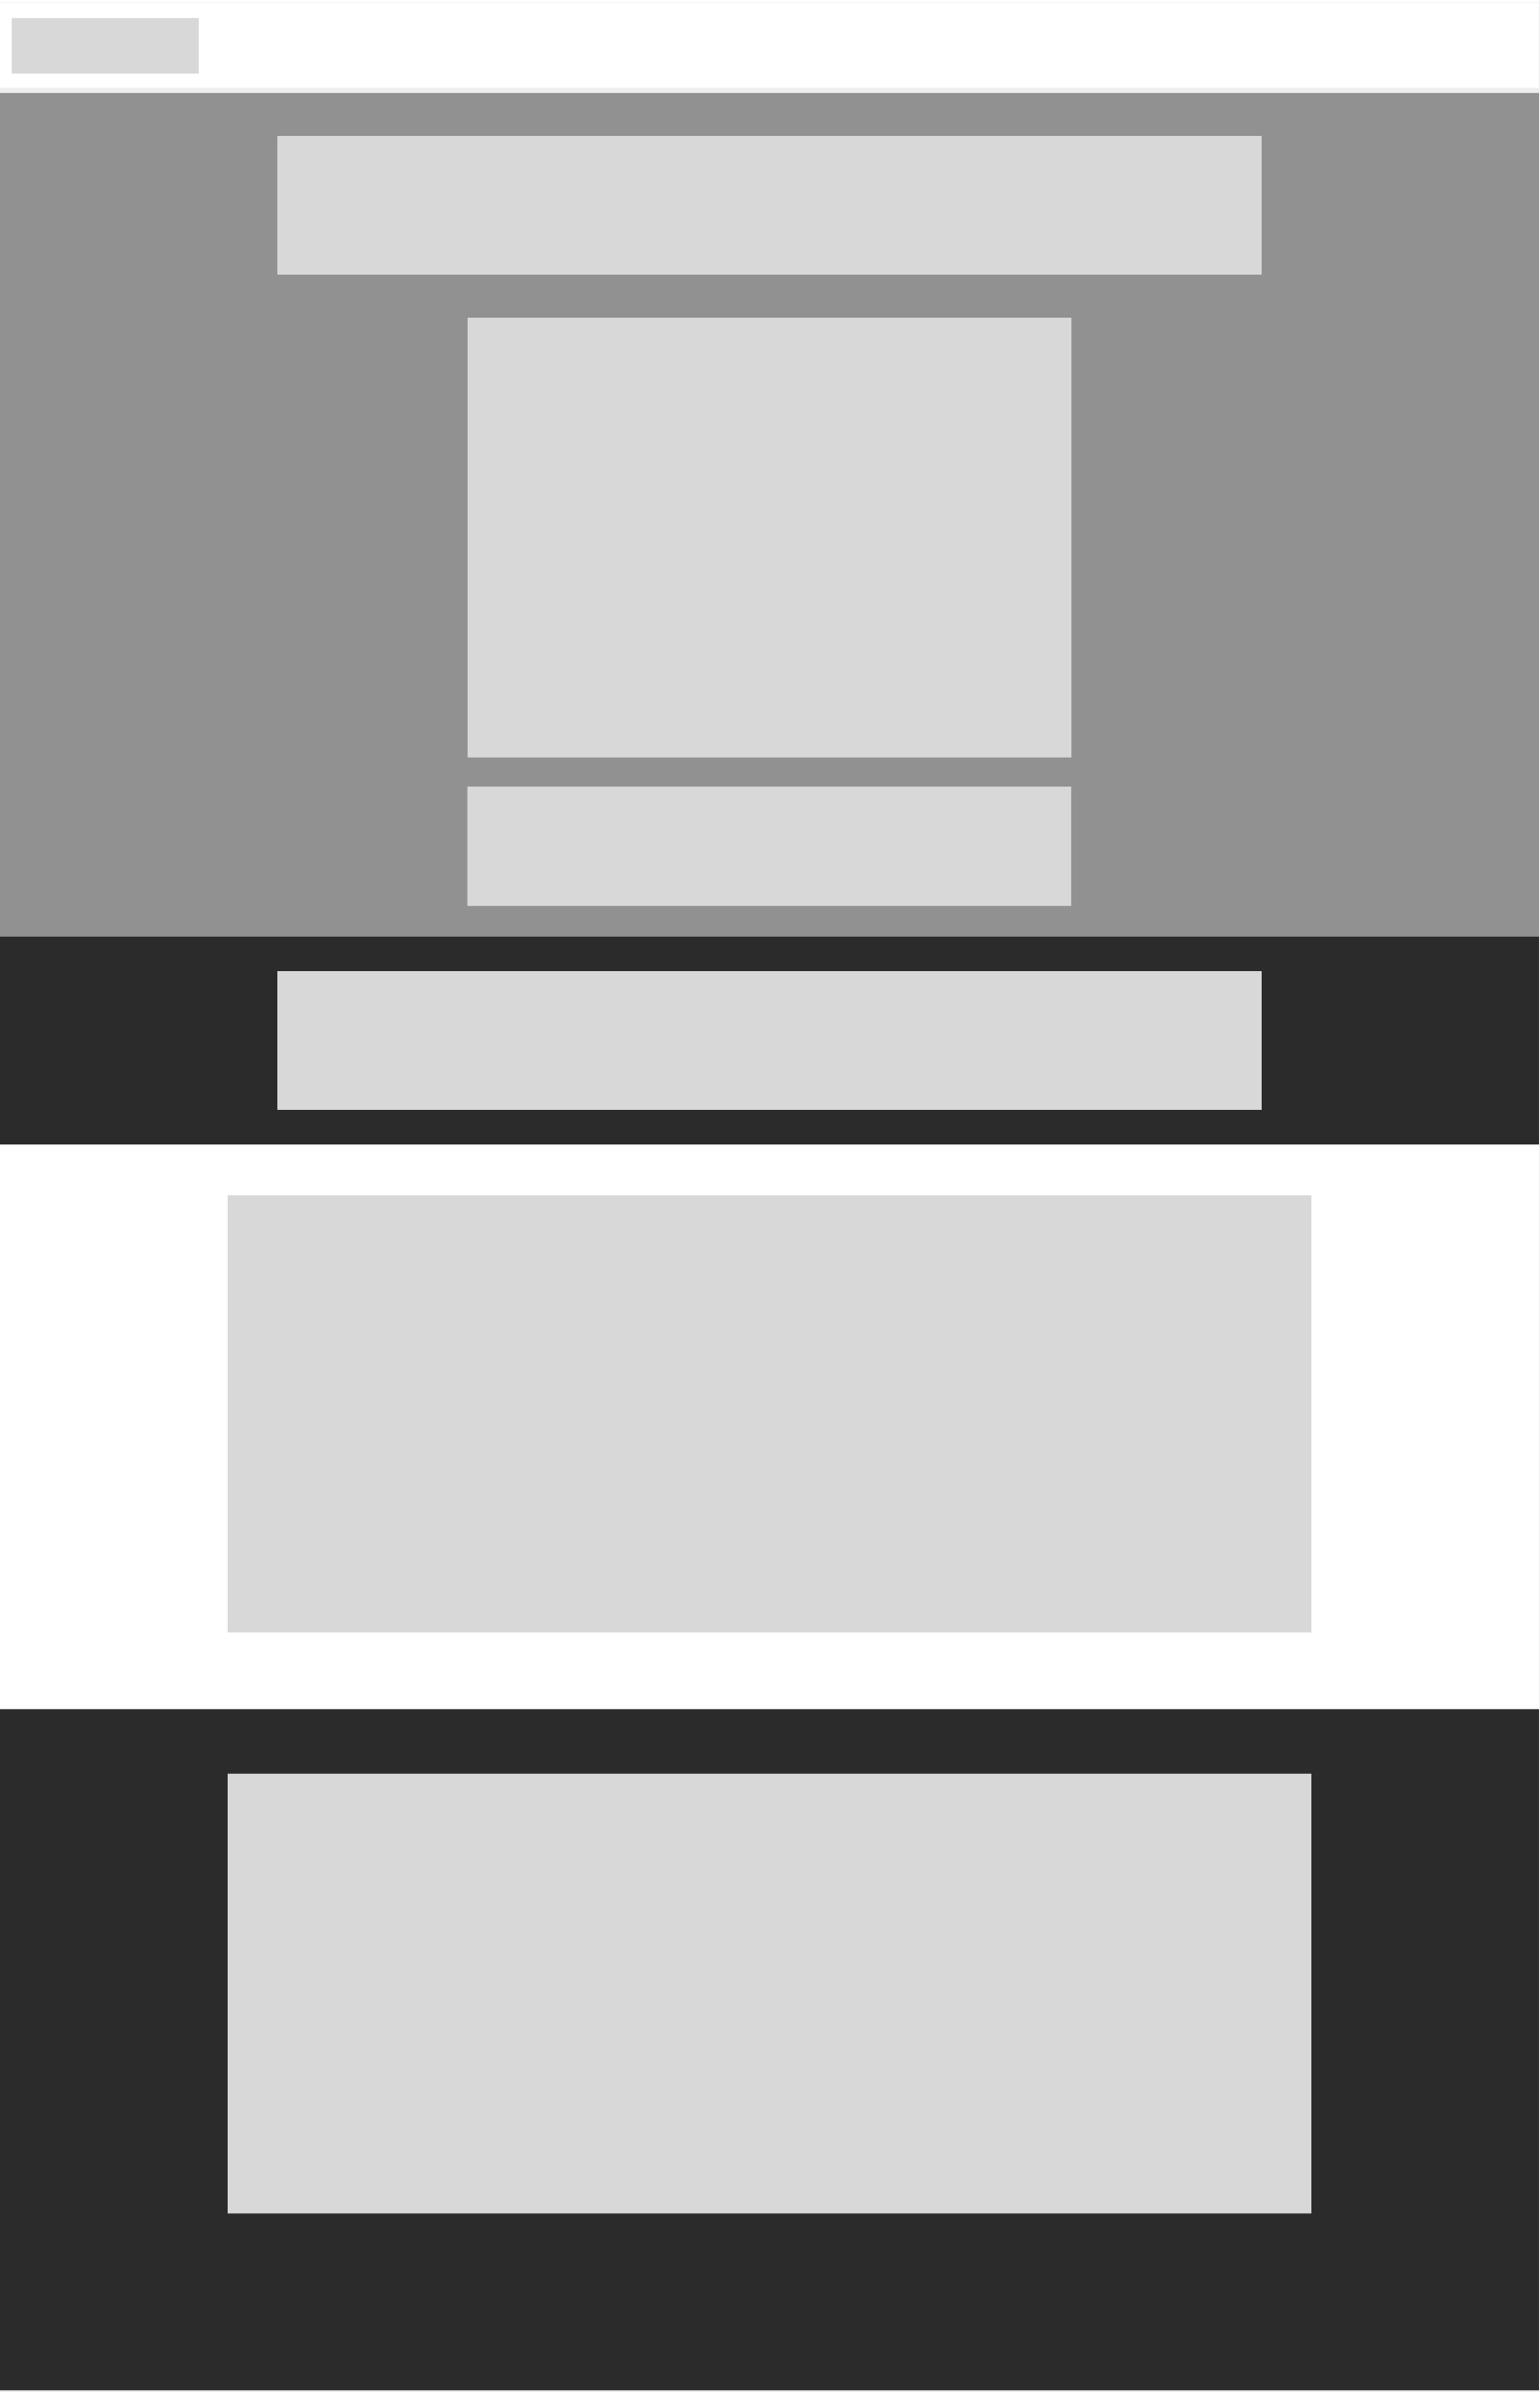
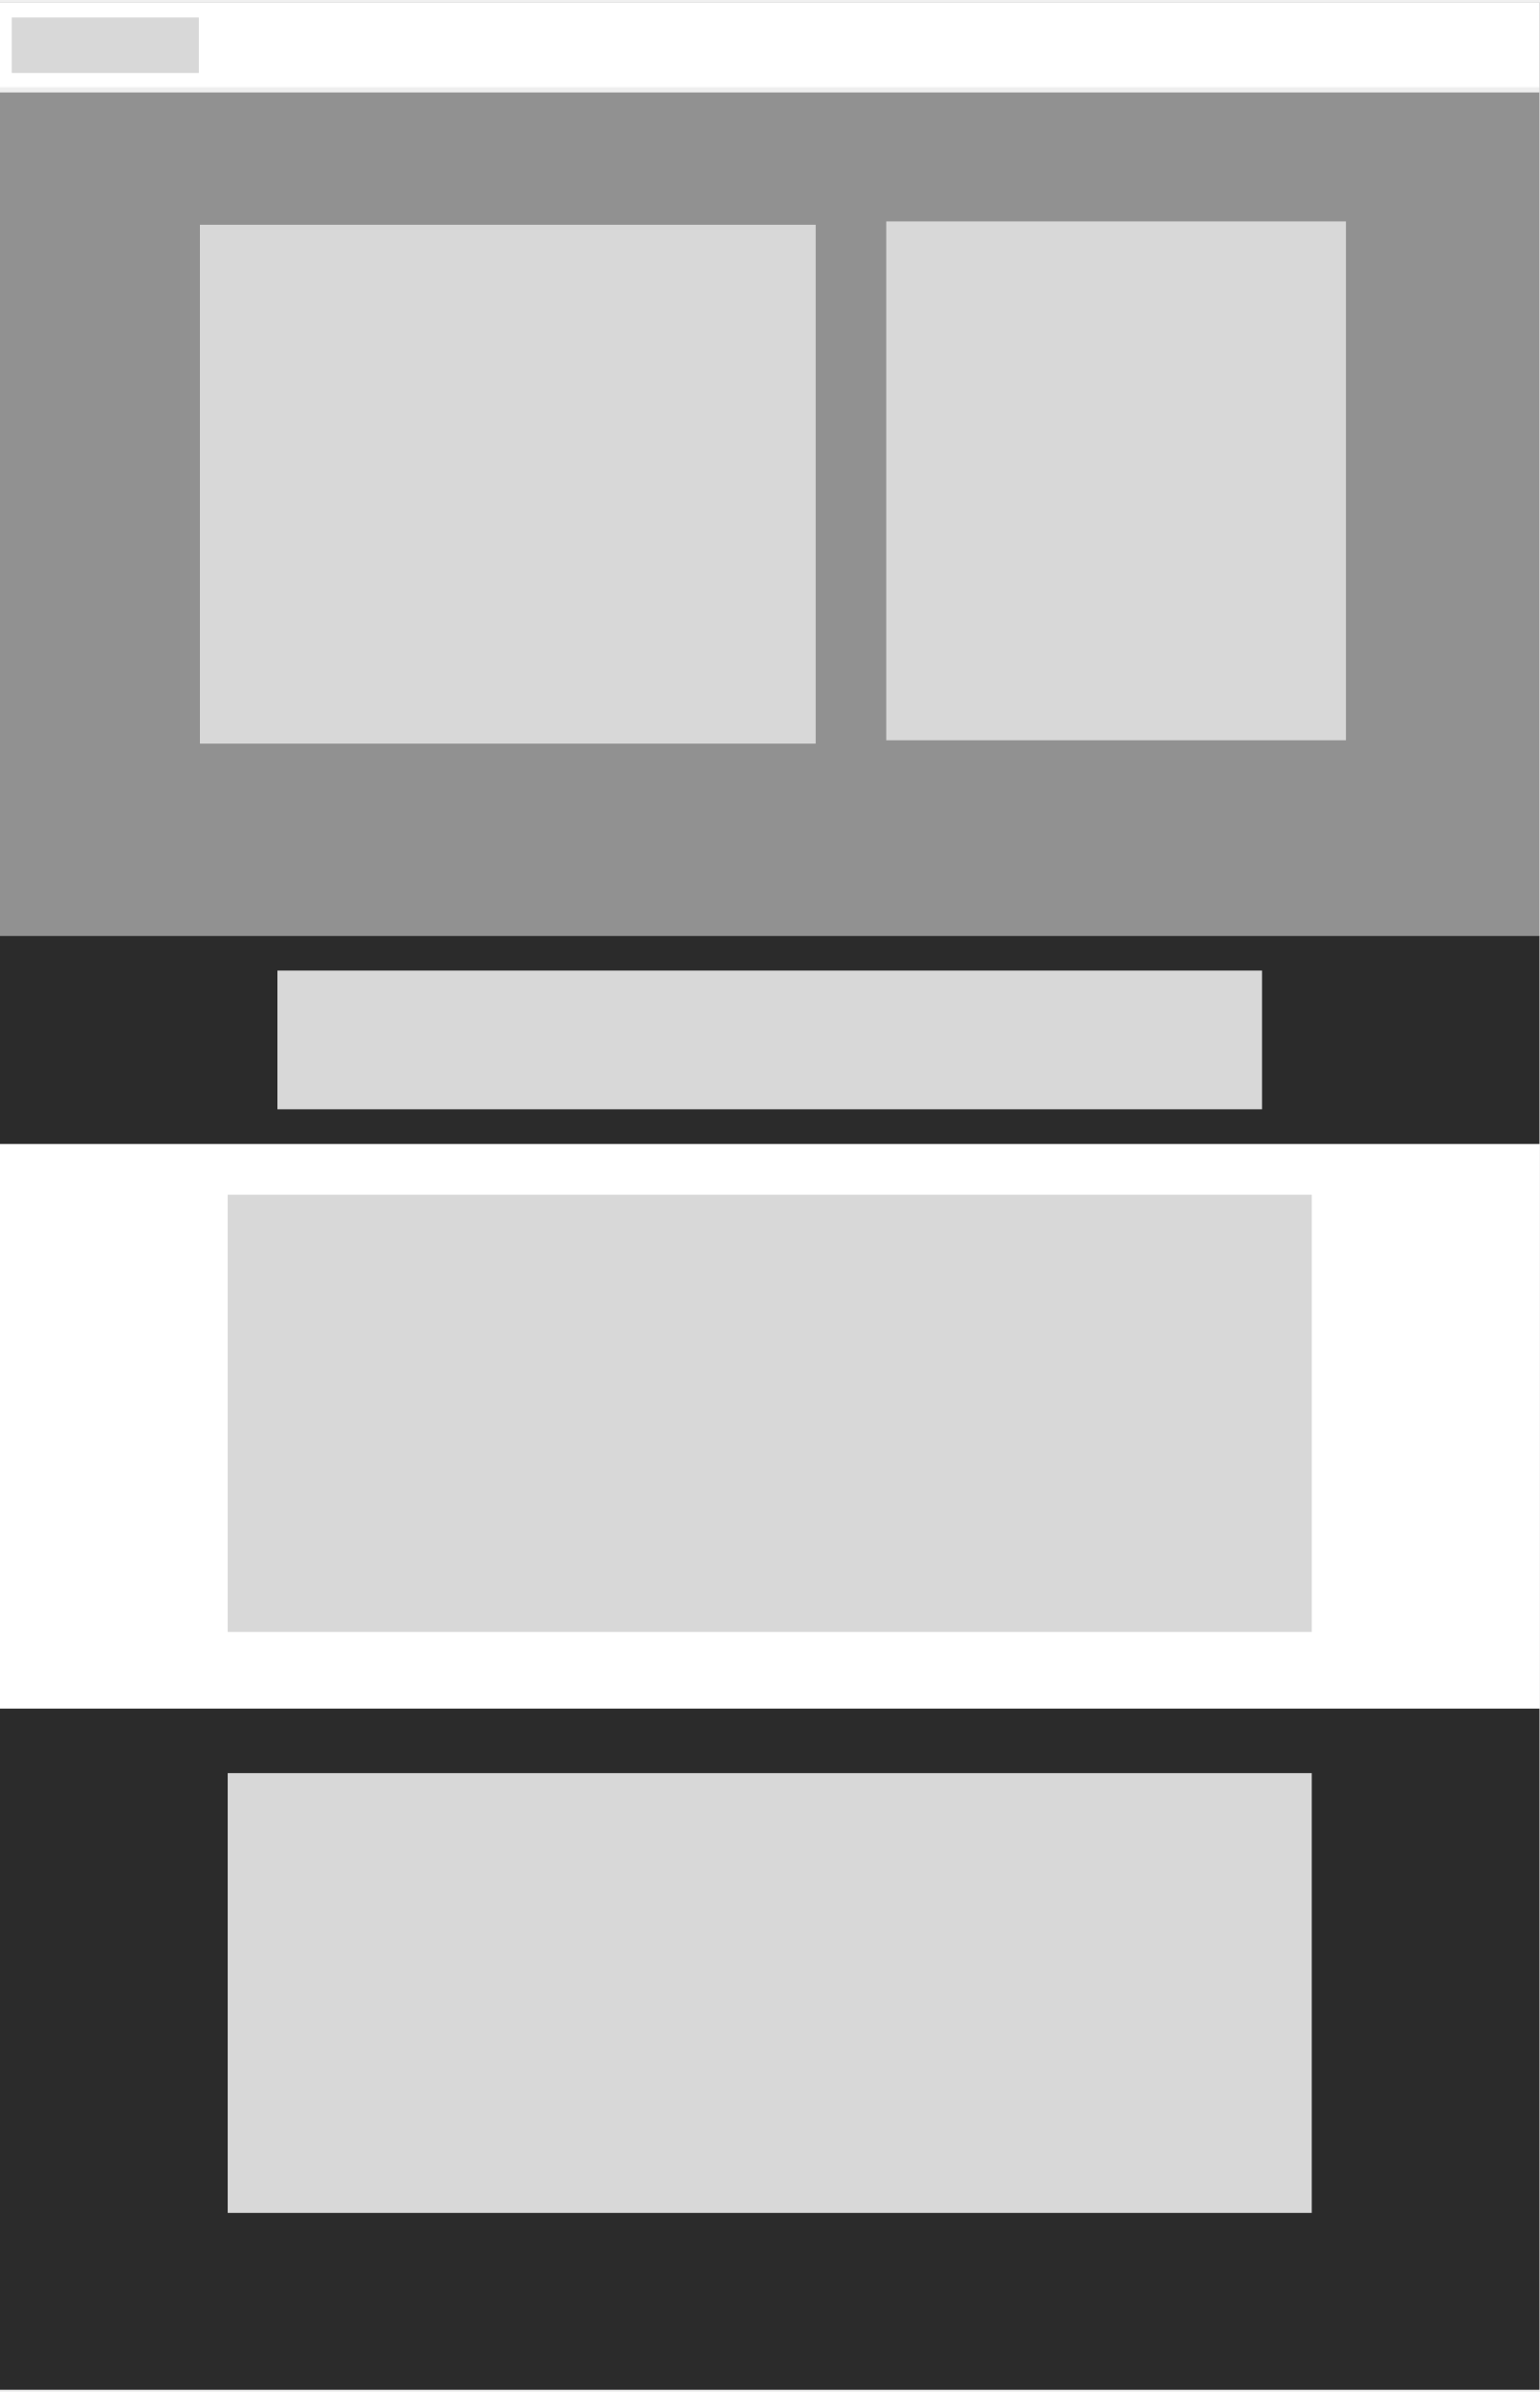
<svg xmlns="http://www.w3.org/2000/svg" width="300px" height="466px" viewBox="0 0 300 466" version="1.1">
  <defs>
    <filter x="-50%" y="-50%" width="200%" height="200%" filterUnits="objectBoundingBox" id="filter-1">
      <feOffset dx="0" dy="-1" in="SourceAlpha" result="shadowOffsetInner1" />
      <feGaussianBlur stdDeviation="0" in="shadowOffsetInner1" result="shadowBlurInner1" />
      <feComposite in="shadowBlurInner1" in2="SourceAlpha" operator="arithmetic" k2="-1" k3="1" result="shadowInnerInner1" />
      <feColorMatrix values="0 0 0 0 0   0 0 0 0 0   0 0 0 0 0  0 0 0 0.14 0" in="shadowInnerInner1" type="matrix" result="shadowMatrixInner1" />
      <feMerge>
        <feMergeNode in="SourceGraphic" />
        <feMergeNode in="shadowMatrixInner1" />
      </feMerge>
    </filter>
  </defs>
  <g id="Page-1" stroke="none" stroke-width="1" fill="none" fill-rule="evenodd">
-     <g id="Group-Copy" transform="translate(0, -1)">
-       <rect id="Rectangle-3" fill="#FFFFFF" x="0" y="1" width="299.911" height="332.973" />
-       <rect id="Rectangle-2" opacity="0.433" fill="#000000" x="0" y="1.541" width="299.911" height="181.892" />
-       <rect id="Rectangle-7-Copy" fill="#FFFFFF" filter="url(#filter-1)" x="0" y="1.541" width="299.911" height="17.568" />
-       <rect id="Rectangle-23" fill="#D8D8D8" x="2.291" y="4.514" width="36.448" height="10.811" />
-       <rect id="Rectangle-23-Copy" fill="#D8D8D8" x="54.047" y="27.486" width="191.818" height="27.027" />
-       <rect id="Rectangle-23-Copy-3" fill="#D8D8D8" x="91.075" y="154.243" width="117.674" height="23.243" />
-       <rect id="Rectangle-23-Copy-2" fill="#D8D8D8" x="91.119" y="62.892" width="117.674" height="85.676" />
-       <rect id="Rectangle-10" fill="#2B2B2B" x="0" y="183.432" width="299.911" height="40.541" />
-       <rect id="Rectangle-10-Copy" fill="#2B2B2B" x="0" y="333.973" width="299.911" height="132.703" />
-       <rect id="Rectangle-23-Copy-9" fill="#D8D8D8" x="44.362" y="346.541" width="211.188" height="85.676" />
-       <rect id="Rectangle-23-Copy-4" fill="#D8D8D8" x="54.047" y="190.189" width="191.818" height="27.027" />
-       <g id="Group" transform="translate(44.36191, 233.7027)" fill="#D8D8D8">
-         <rect id="Rectangle-23-Copy-5" x="0" y="0.153" width="211.188" height="85.182" />
+     <g id="Select-Template-type" transform="translate(-614, -269)">
+       <g id="Group-Copy-3" transform="translate(614, 269.4324)">
+         <g id="Group" transform="translate(0, 0)">
+           <rect id="Rectangle-3" fill="#FFFFFF" x="0" y="0" width="300" height="332.703" />
+           <rect id="Rectangle-2" opacity="0.433" fill="#000000" x="0" y="0" width="300" height="181.892" />
+           <rect id="Rectangle-7-Copy" fill="#FFFFFF" filter="url(#filter-1)" x="0" y="0" width="300" height="17.568" />
+           <rect id="Rectangle-23" fill="#D8D8D8" x="2.292" y="2.973" width="36.458" height="10.811" />
+           <rect id="Rectangle-23-Copy-2" fill="#D8D8D8" x="172.708" y="42.703" width="89.583" height="101.081" />
+           <rect id="Rectangle-10" fill="#2B2B2B" x="0" y="181.892" width="300" height="40.541" />
+           <rect id="Rectangle-10-Copy" fill="#2B2B2B" x="0" y="332.432" width="300" height="132.703" />
+           <rect id="Rectangle-23-Copy-9" fill="#D8D8D8" x="44.375" y="345" width="211.25" height="85.676" />
+           <rect id="Rectangle-23-Copy-4" fill="#D8D8D8" x="54.062" y="188.649" width="191.875" height="27.027" />
+           <g transform="translate(44.375, 232.1622)" id="Rectangle-23-Copy-5" fill="#D8D8D8">
+             <rect x="0" y="0.153" width="211.25" height="85.182" />
+           </g>
+           <rect id="Rectangle-23-Copy" fill="#D8D8D8" x="38.958" y="43.354" width="120" height="101.081" />
+         </g>
      </g>
    </g>
  </g>
</svg>
